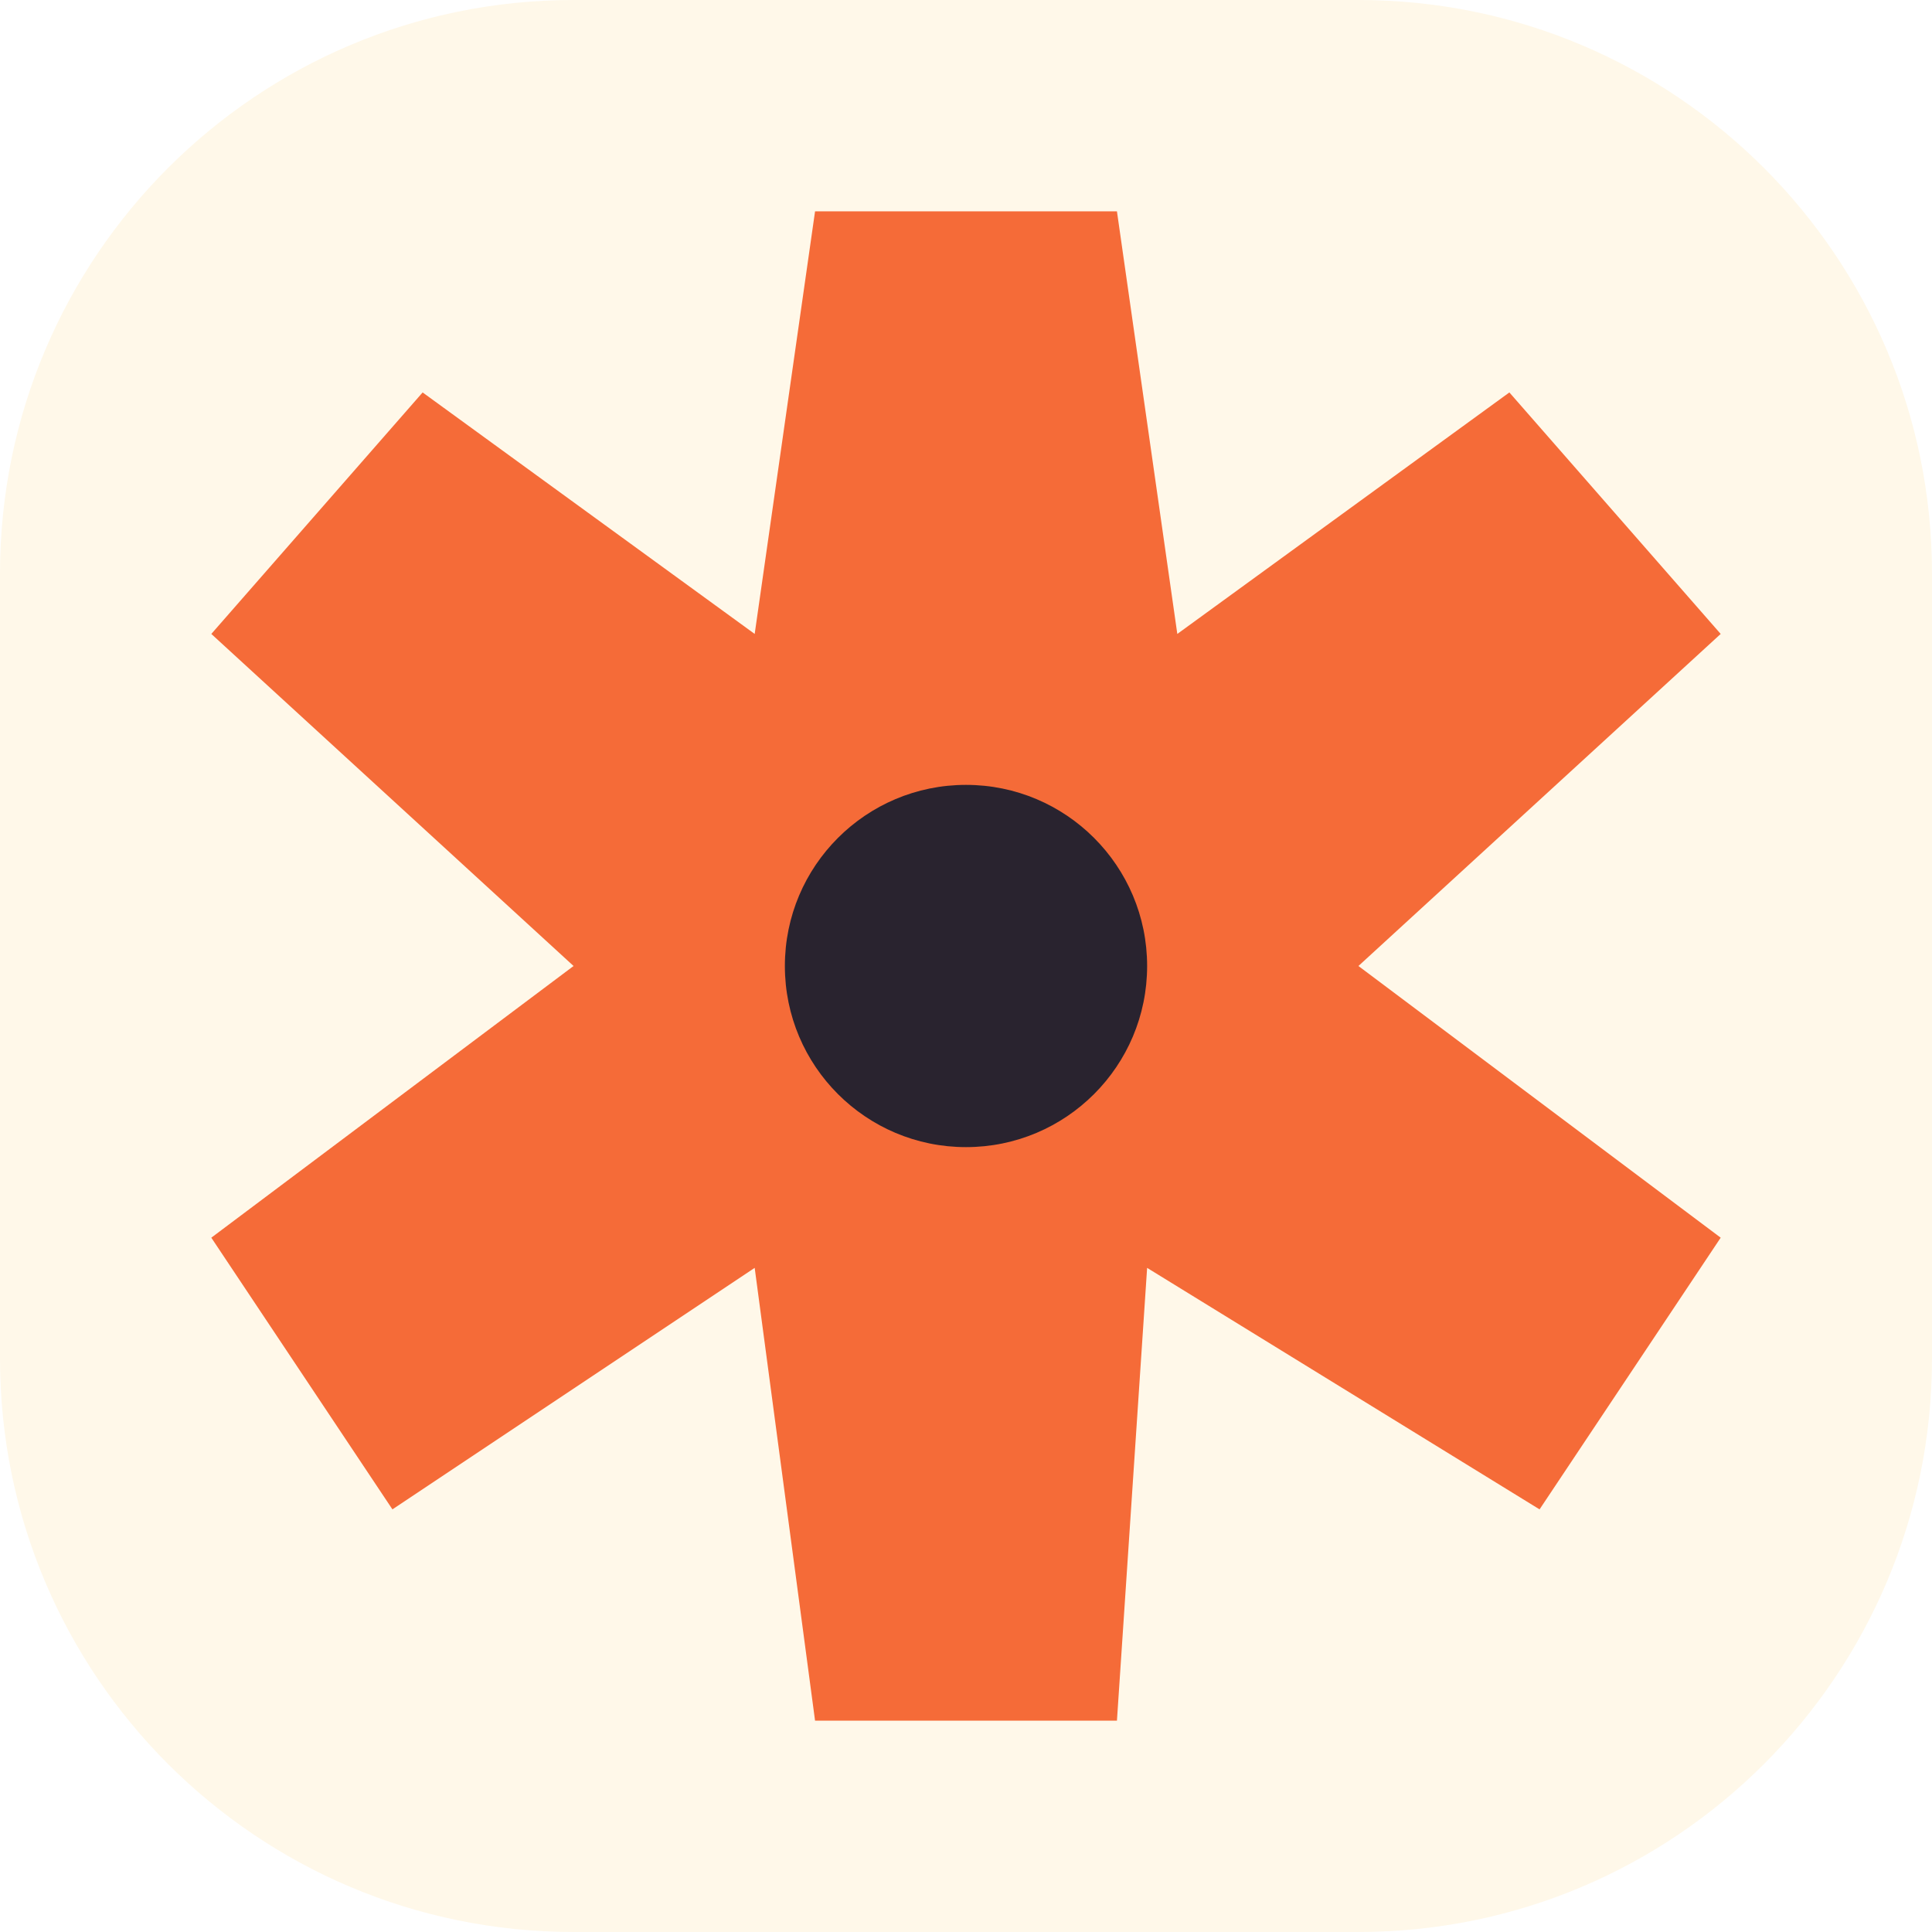
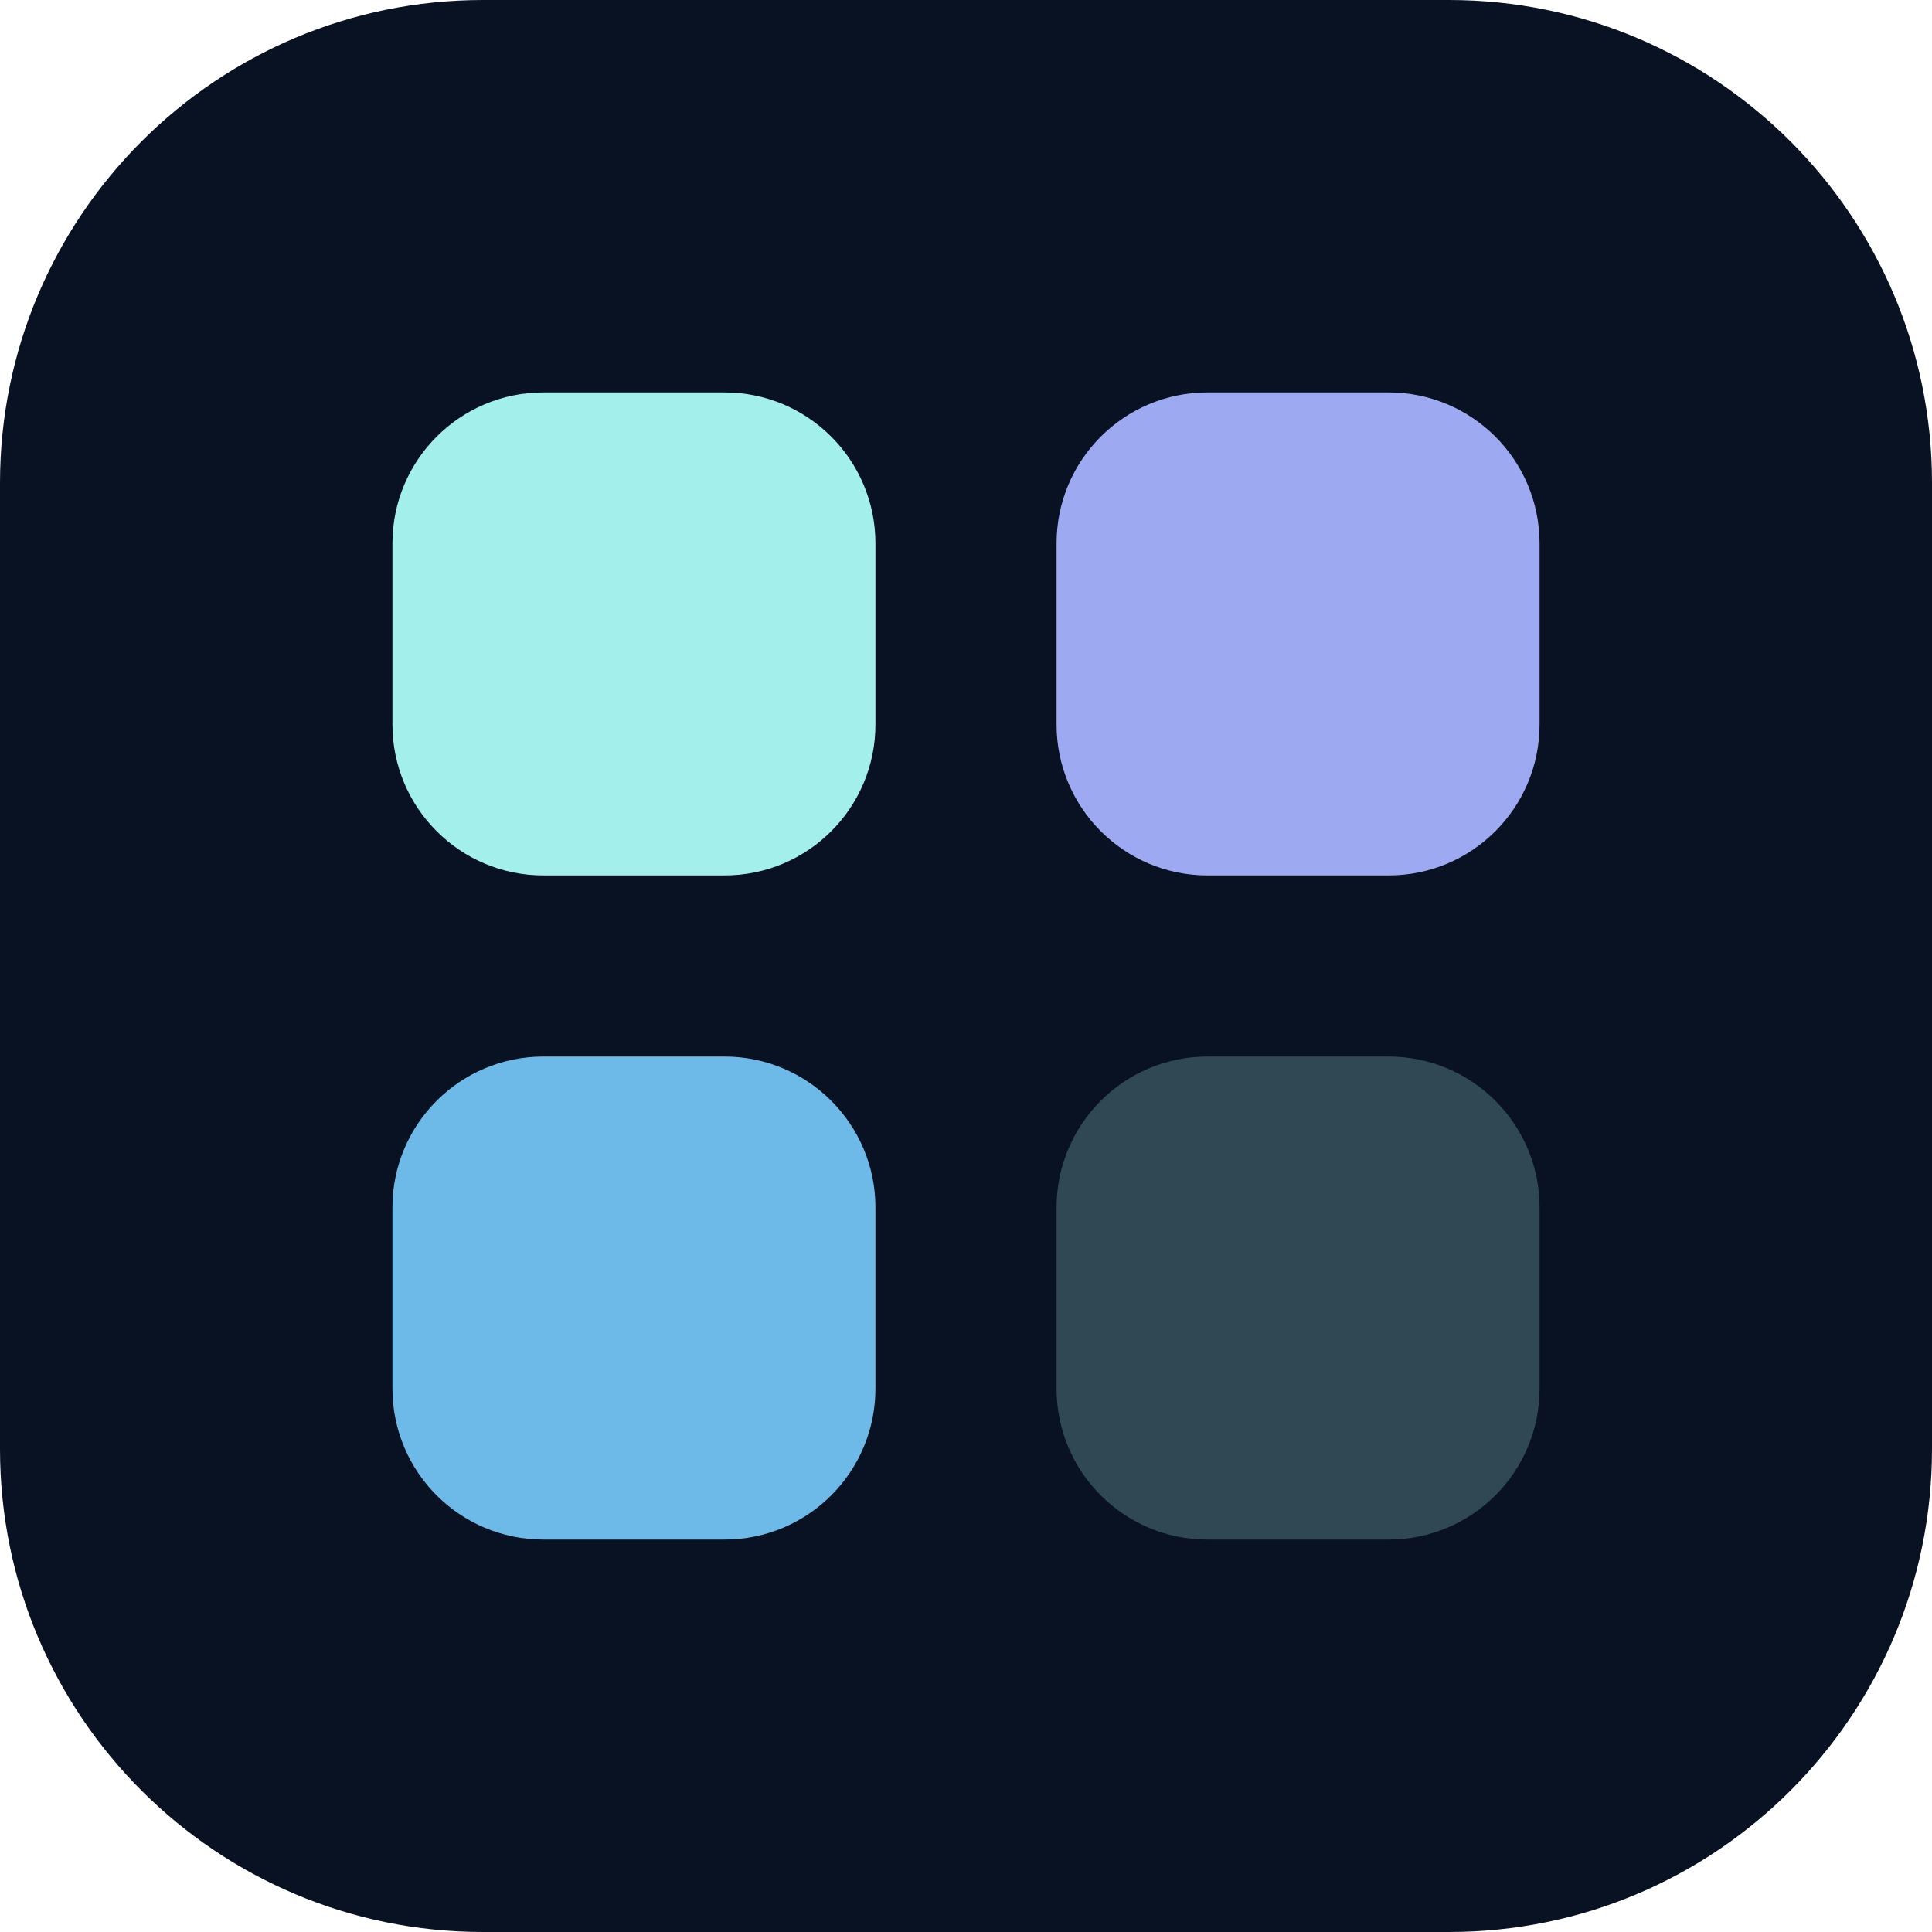
<svg xmlns="http://www.w3.org/2000/svg" viewBox="0 0 64 64">
-   <rect width="64" height="64" rx="19" fill="#fff8e9" />
-   <path d="M27 7h10l2 14 11-8 7 8-12 11 12 9-6 9-13-8-1 15H27l-2-15-12 8-6-9 12-9L7 21l7-8 11 8z" fill="#f56b38" />
-   <circle cx="32" cy="32" r="6" fill="#29232f" />
+   <rect width="64" height="64" rx="16" fill="#091222" />
+   <rect x="13" y="13" width="16" height="16" rx="5" fill="#a2efec" />
+   <rect x="35" y="13" width="16" height="16" rx="5" fill="#9daaf1" />
+   <rect x="13" y="35" width="16" height="16" rx="5" fill="#6dbae9" />
+   <rect x="35" y="35" width="16" height="16" rx="5" fill="#a2efec" fill-opacity=".25" />
</svg>
